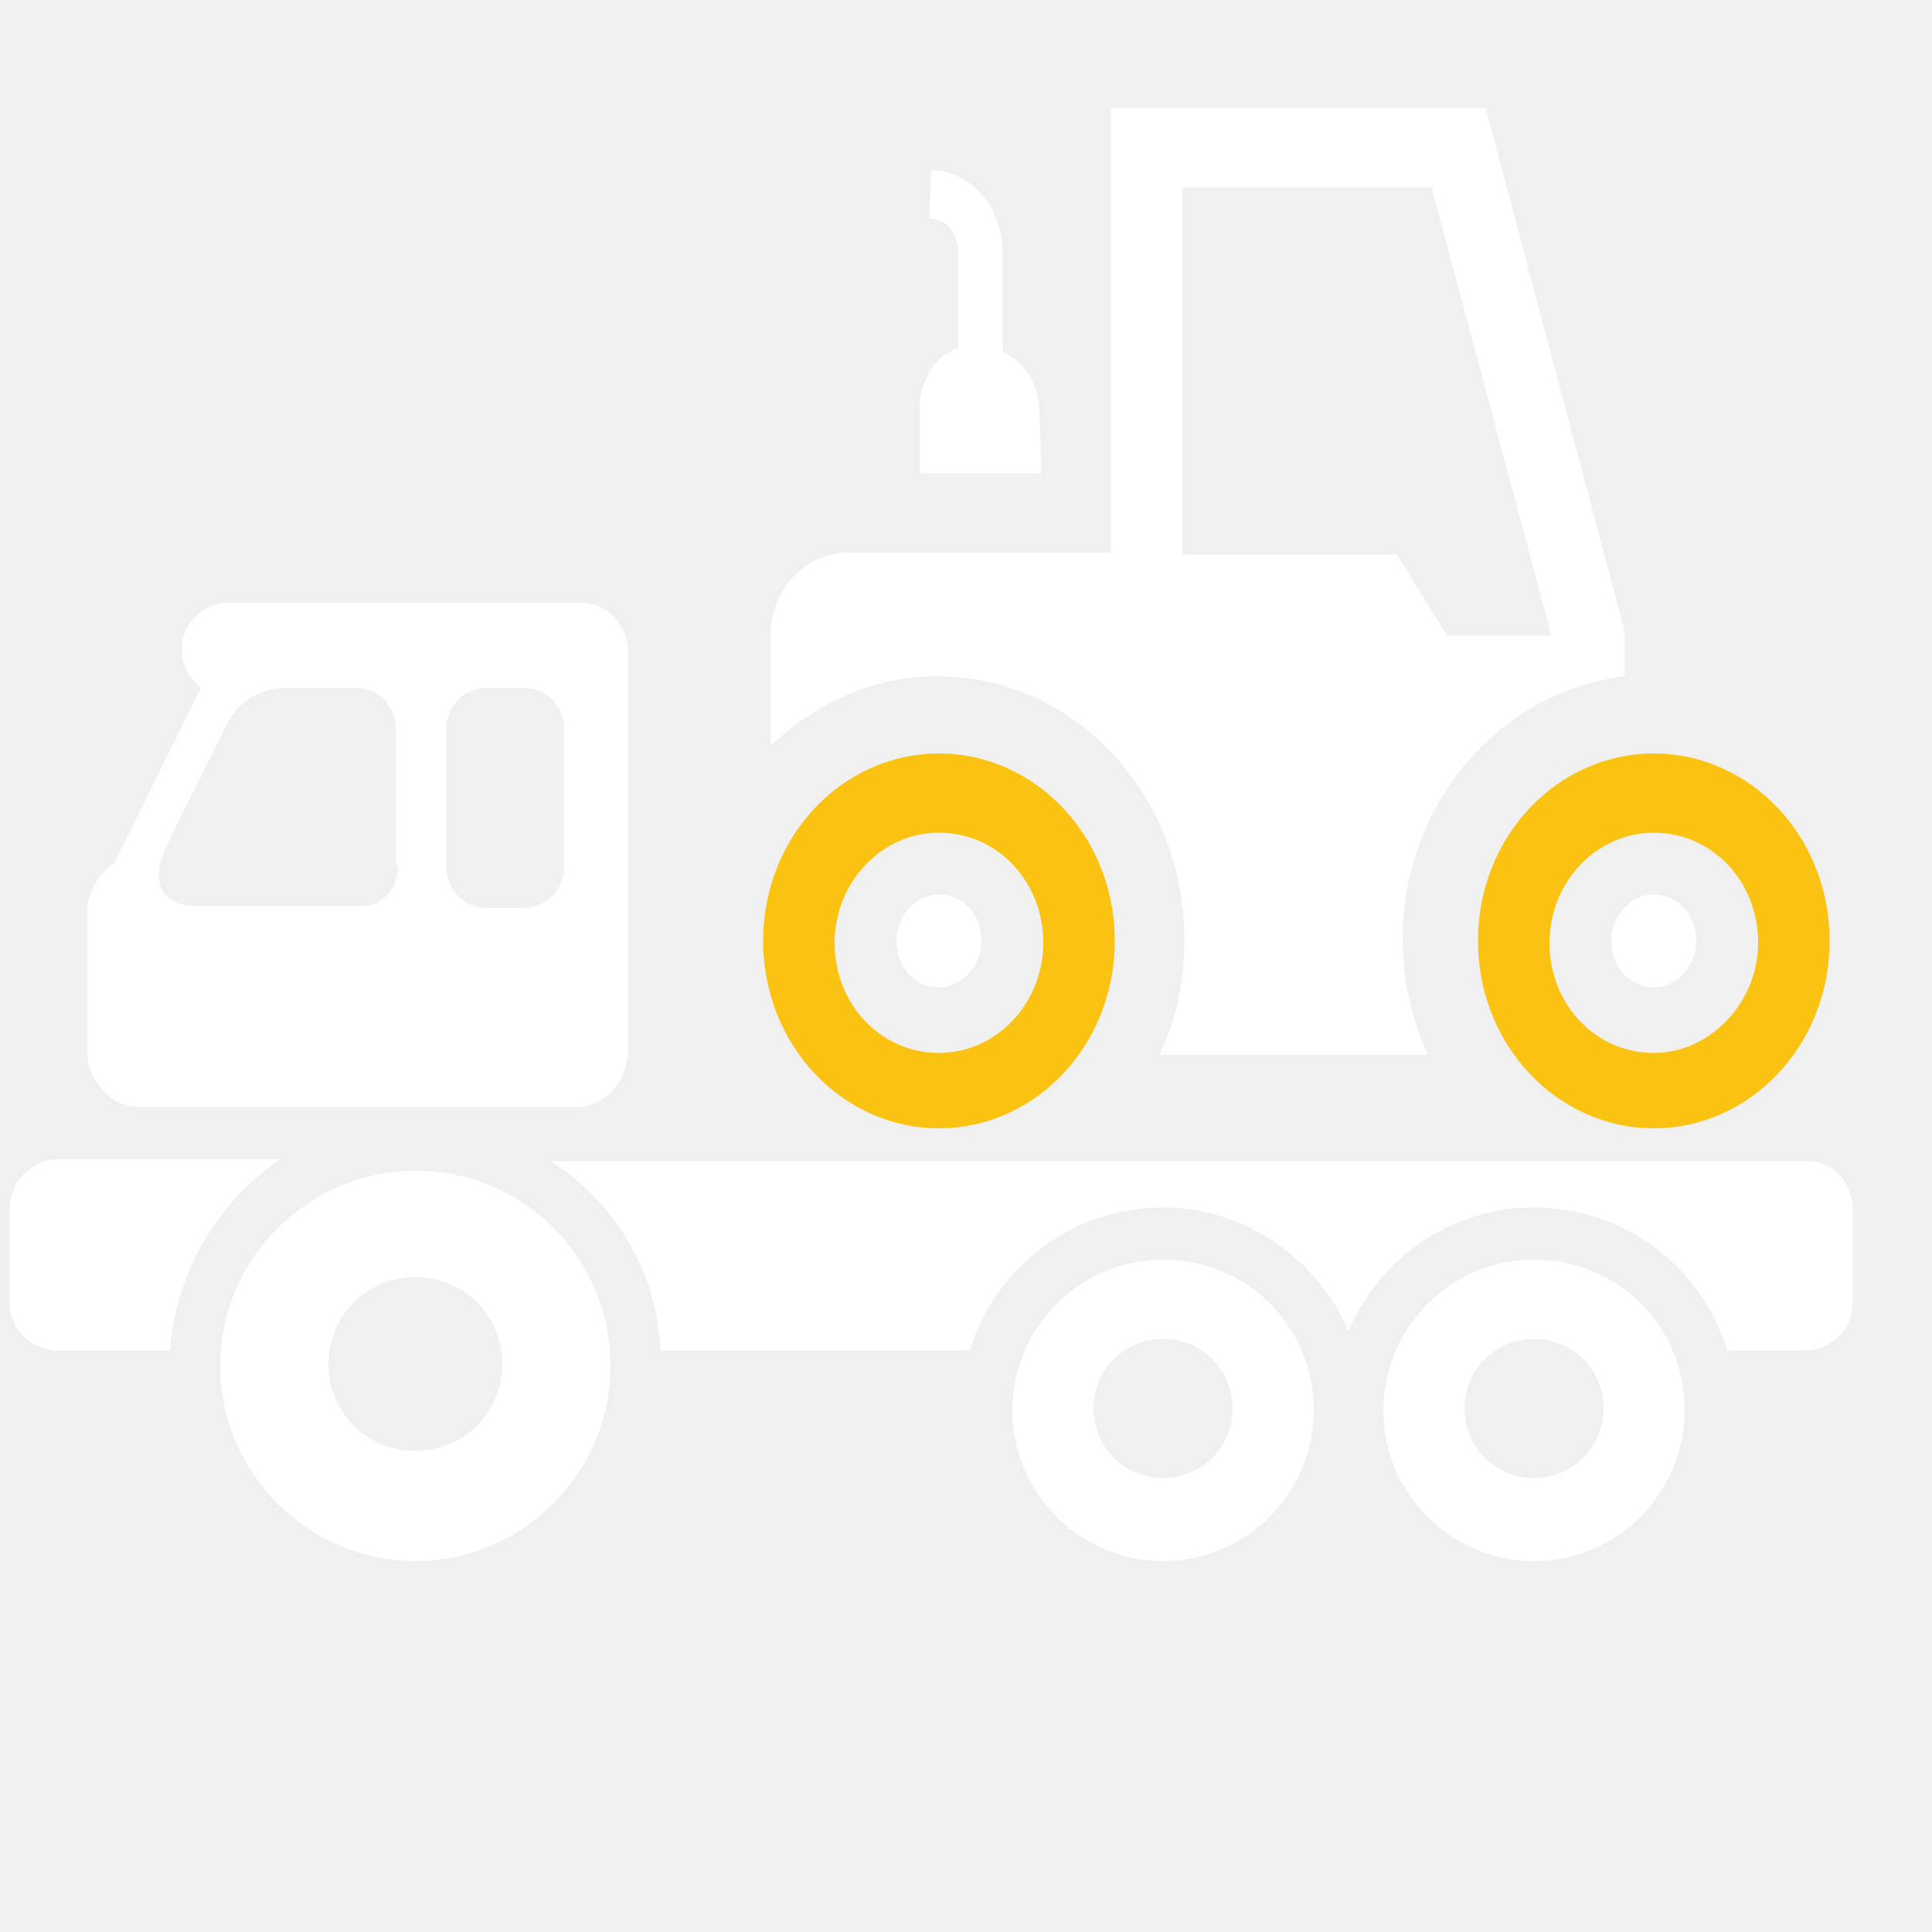
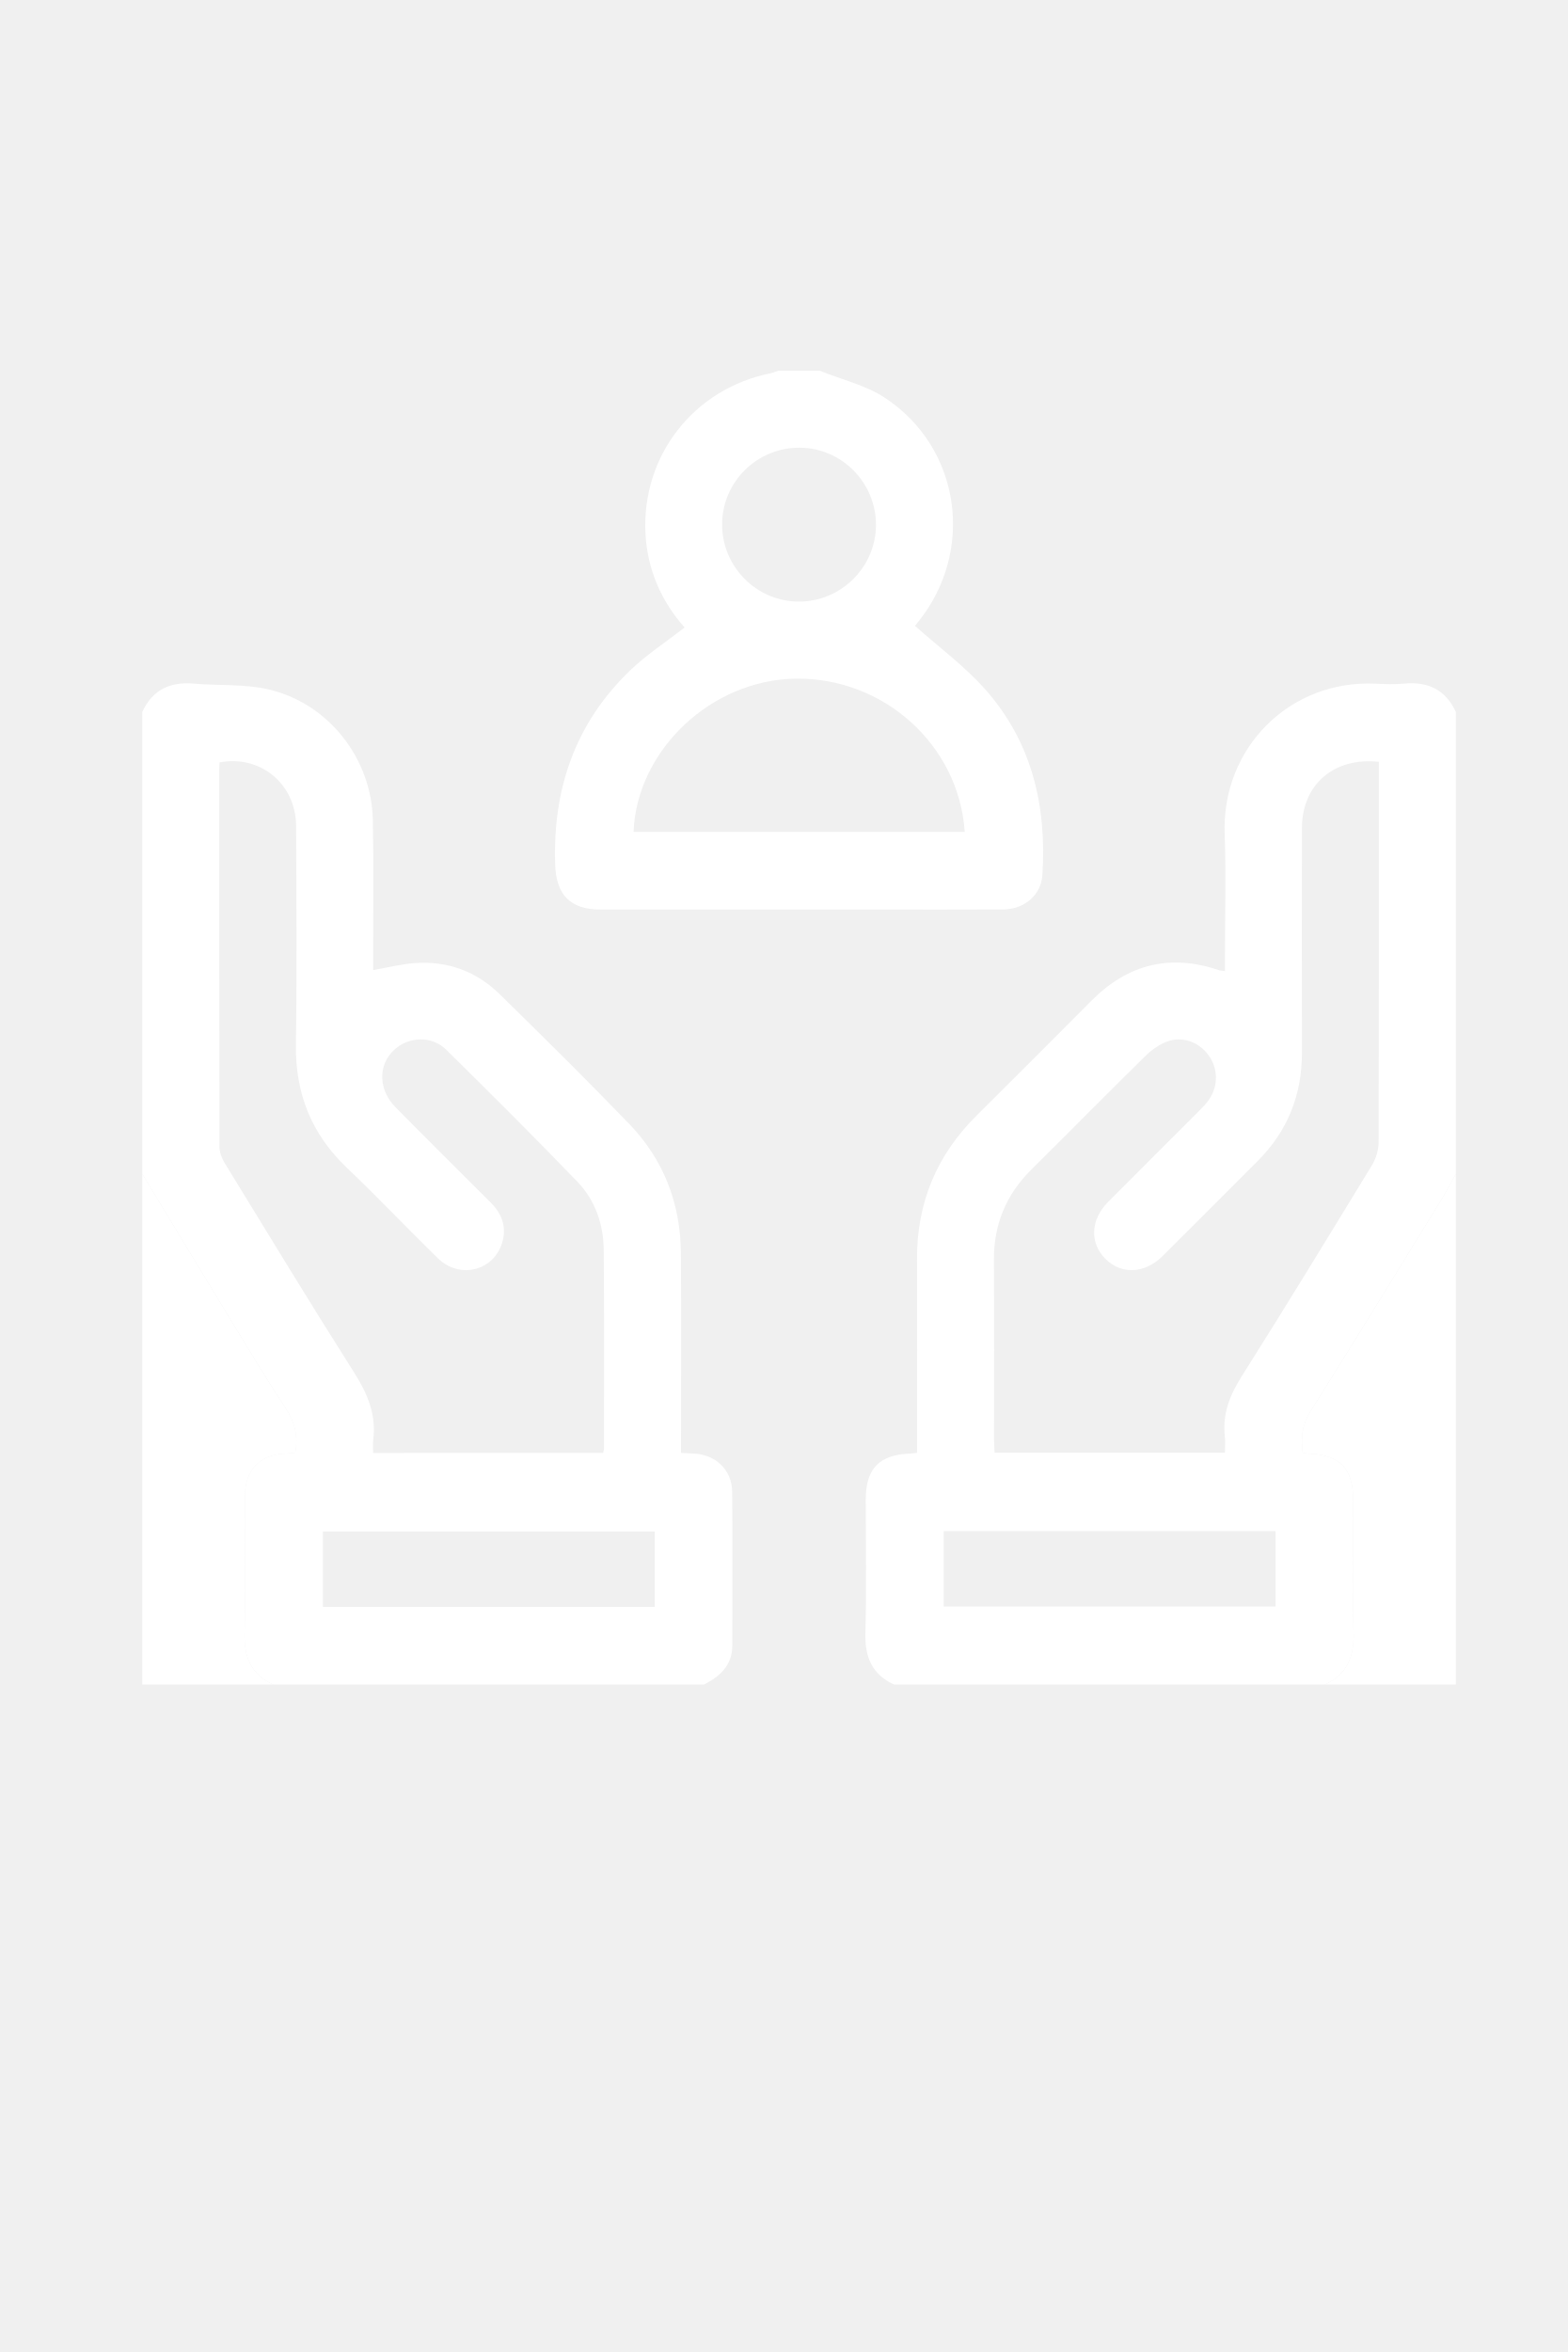
- <svg xmlns="http://www.w3.org/2000/svg" version="1.1" id="Layer_1" x="0px" y="0px" viewBox="0 0 100 100" style="enable-background:new 0 0 100 100;" xml:space="preserve">
-   <style type="text/css">
- 	.st0{fill:#FFFFFF;}
- 	.st1{fill:#FAC312;}
- </style>
-   <path class="st0" d="M60.2,65.2c-4.3,0-7.8,3.5-7.8,7.8s3.5,7.8,7.8,7.8S68,77.3,68,73C68,68.6,64.5,65.2,60.2,65.2z M60.2,76.5  c-2,0-3.6-1.6-3.6-3.6s1.6-3.6,3.6-3.6s3.6,1.6,3.6,3.6S62.2,76.5,60.2,76.5z" />
-   <path class="st0" d="M79.4,65.2c-4.3,0-7.8,3.5-7.8,7.8s3.5,7.8,7.8,7.8c4.3,0,7.8-3.5,7.8-7.8C87.2,68.6,83.7,65.2,79.4,65.2z   M79.4,76.5c-2,0-3.6-1.6-3.6-3.6s1.6-3.6,3.6-3.6s3.6,1.6,3.6,3.6S81.4,76.5,79.4,76.5z" />
-   <path class="st0" d="M8.8,69.9H3c-1.4,0-2.5-1.1-2.5-2.5v-4.8C0.5,61.2,1.6,60,3,60h11.5C11.3,62.2,9.1,65.8,8.8,69.9z" />
-   <path class="st0" d="M95.9,62.6v4.8c0,1.4-1.1,2.5-2.5,2.5h-4c-1.3-4.3-5.3-7.4-10-7.4c-4.3,0-8,2.6-9.6,6.4  c-1.6-3.7-5.3-6.4-9.6-6.4c-4.7,0-8.7,3.1-10,7.4h-16c-0.2-4.1-2.4-7.7-5.7-9.8h64.9C94.8,60,95.9,61.2,95.9,62.6z" />
-   <path class="st0" d="M21.5,60.6c-5.5,0-10.1,4.5-10.1,10.1c0,5.5,4.5,10.1,10.1,10.1c5.5,0,10.1-4.5,10.1-10.1  C31.6,65.1,27.1,60.6,21.5,60.6z M21.5,75.1c-2.5,0-4.5-2-4.5-4.5s2-4.5,4.5-4.5s4.5,2,4.5,4.5S24,75.1,21.5,75.1z" />
-   <path class="st0" d="M30.1,31.2H11.8c-1.3,0-2.4,1.1-2.4,2.4c0,0.8,0.4,1.5,1,2l-4.5,9.1c-0.8,0.5-1.4,1.5-1.4,2.6v7  c0,1.6,1.2,3,2.7,3h22.6c1.5,0,2.7-1.3,2.7-3V33.5C32.4,32.3,31.4,31.2,30.1,31.2z M18.7,46.9c0,0-7,0-8.5,0S7.7,46,8.5,44.1  c0.7-1.6,3-6.1,3-6.1c0.5-1.4,1.7-2.4,3.4-2.4h3.5c1.2,0,2.1,1,2.1,2.1v7.1h0.1C20.6,46,19.8,46.9,18.7,46.9z M29.2,44.9  c0,1.2-1,2.1-2.1,2.1h-1.9c-1.2,0-2.1-1-2.1-2.1v-7.2c0-1.2,1-2.1,2.1-2.1h1.9c1.2,0,2.1,1,2.1,2.1V44.9z" />
-   <path class="st0" d="M53.8,21.3c0-1.3-0.7-2.5-1.9-3.1V13c0-1.3-0.8-4-3.7-4.2l-0.1,2.5c1.3,0.1,1.4,1.2,1.5,1.6v5.1  c-1.2,0.4-2,1.7-2,3.1v3.4h6.3L53.8,21.3L53.8,21.3z" />
-   <path class="st1" d="M85.6,39c-5,0-9.1,4.3-9.1,9.7s4.1,9.7,9.1,9.7s9.1-4.3,9.1-9.7S90.6,39,85.6,39z M85.6,54.5  c-3,0-5.4-2.5-5.4-5.7c0-3.1,2.4-5.7,5.4-5.7c3,0,5.4,2.5,5.4,5.7C91,51.9,88.5,54.5,85.6,54.5z" />
-   <path class="st0" d="M85.6,51.1c-1.2,0-2.2-1-2.2-2.4c0-1.3,1-2.4,2.2-2.4c1.2,0,2.2,1,2.2,2.4C87.8,50,86.8,51.1,85.6,51.1z" />
-   <path class="st1" d="M48.6,39c-5,0-9.1,4.3-9.1,9.7s4.1,9.7,9.1,9.7s9.1-4.3,9.1-9.7S53.6,39,48.6,39z M48.6,54.5  c-3,0-5.4-2.5-5.4-5.7c0-3.1,2.4-5.7,5.4-5.7s5.4,2.5,5.4,5.7C54,51.9,51.6,54.5,48.6,54.5z" />
-   <path class="st0" d="M48.6,51.1c-1.2,0-2.2-1-2.2-2.4c0-1.3,1-2.4,2.2-2.4c1.2,0,2.2,1,2.2,2.4C50.8,50,49.8,51.1,48.6,51.1z" />
-   <path class="st0" d="M76.9,5.6H57.5v23H43.9c-2.2,0-4,1.9-4,4.2v5.8c2.3-2.2,5.3-3.6,8.6-3.6c7.1,0,12.8,6.1,12.8,13.6  c0,2.2-0.4,4.2-1.3,6h13.9c-0.8-1.8-1.3-3.8-1.3-6c0-7,5-12.8,11.5-13.6v-2.3L76.9,5.6z M74.9,32.9l-2.6-4.2H61.2V9.7h12.9l6.2,23.2  H74.9z" />
+ <svg xmlns="http://www.w3.org/2000/svg" version="1.1" id="Layer_1" x="0px" y="0px" width="864px" height="1296px" viewBox="0 0 864 1296" enable-background="new 0 0 864 1296" xml:space="preserve">
+   <path fill-rule="evenodd" clip-rule="evenodd" fill="#FFFFFF" d="M78.402,392.31c5.64-12.229,15.311-16.79,28.471-15.622  c13.545,1.2,27.526,0.116,40.629,3.075c33.317,7.523,57.286,37.982,57.985,72.131c0.508,24.951,0.147,49.921,0.171,74.883  c0.002,2.574,0.002,5.149,0.002,7.762c7.892-1.373,15.358-3.312,22.926-3.858c18.095-1.307,34.017,4.575,46.915,17.239  c24.03,23.59,48.022,47.236,71.378,71.489c18.911,19.634,28.165,43.751,28.379,71.015c0.265,33.91,0.073,67.822,0.077,101.734  c0,2.572,0,5.145,0,8.426c2.512,0.133,4.747,0.271,6.982,0.367c12.116,0.516,21.109,9.053,21.209,21.076  c0.228,28.258,0.097,56.516,0.062,84.775c-0.014,10.83-6.77,16.867-15.528,21.402c-79.183,0-158.364,0-237.547,0  c-12.223-5.633-16.106-15.297-15.751-28.449c0.68-25.164,0.153-50.359,0.215-75.543c0.037-14.35,8.43-22.887,22.593-23.281  c1.784-0.051,3.563-0.311,5.165-0.459c1.655-9.211-0.219-16.791-5.213-24.367c-11.122-16.881-21.484-34.262-32.01-51.531  c-15.769-25.875-31.415-51.83-47.112-77.75C78.402,561.986,78.402,477.148,78.402,392.31z M332.411,800.598  c0.221-1.152,0.46-1.82,0.46-2.486c0-36.523,0.199-73.049-0.151-109.566c-0.136-14.072-4.765-27.27-14.531-37.417  c-23.684-24.609-47.912-48.705-72.235-72.687c-7.196-7.095-18.13-7.373-26.085-2.021c-11.385,7.658-12.429,22.991-1.924,33.654  c17.36,17.627,34.939,35.04,52.452,52.516c5.92,5.908,8.785,12.807,6.652,21.131c-4.184,16.33-23.399,21.615-35.747,9.582  c-16.874-16.445-33.063-33.6-50.125-49.838c-19.647-18.701-28.519-41.136-28.097-68.22c0.621-40.049,0.289-80.114,0.102-120.172  c-0.107-23.078-19.666-39.245-42.158-34.984c-0.062,1.062-0.189,2.202-0.189,3.343c-0.011,69.512-0.048,139.024,0.116,208.536  c0.007,3.042,1.35,6.41,2.978,9.069c23.613,38.542,47.073,77.189,71.3,115.347c7.371,11.609,12.206,23.162,10.472,37.006  c-0.282,2.258-0.039,4.58-0.039,7.209C248.189,800.598,290.04,800.598,332.411,800.598z M360.867,843.854  c-61.398,0-122.239,0-182.922,0c0,14.227,0,27.965,0,41.57c61.243,0,121.918,0,182.922,0  C360.867,871.5,360.867,857.932,360.867,843.854z" />
+   <path fill-rule="evenodd" clip-rule="evenodd" fill="#FFFFFF" d="M492.695,928.205c-12.234-5.637-16.119-15.312-15.751-28.471  c0.686-24.473,0.188-48.979,0.201-73.471c0.007-17.145,7.496-24.77,24.817-25.336c0.902-0.031,1.803-0.186,3.458-0.367  c0-2.648,0-5.168,0-7.689c0-32.971,0.114-65.939-0.033-98.908c-0.138-31.045,10.763-57.365,32.798-79.216  c21.236-21.059,42.354-42.238,63.454-63.437c20.076-20.173,43.5-25.856,70.484-16.634c0.638,0.218,1.359,0.186,2.974,0.387  c0-2.668,0-5.125,0-7.581c0-22.607,0.696-45.241-0.146-67.818c-1.774-47.634,35.931-85.269,83.399-82.942  c5.169,0.254,10.398,0.437,15.534-0.044c13.144-1.232,22.847,3.374,28.469,15.632c0,84.838,0,169.676,0,254.515  c-2.622,4.703-5.075,9.511-7.894,14.093c-24.026,39.051-47.943,78.174-72.341,116.992c-4.647,7.396-5.169,14.611-4.161,22.602  c1.055,0.18,1.723,0.371,2.398,0.398c18.322,0.689,25.432,7.979,25.437,26.129c0.008,24.242-0.489,48.496,0.197,72.717  c0.374,13.152-3.558,22.799-15.749,28.449C651.06,928.205,571.876,928.205,492.695,928.205z M759.936,419.767  c-24.857-2.662-42.345,12.618-42.395,36.476c-0.085,41.236-0.091,82.472,0,123.707c0.05,23.304-7.874,43.258-24.368,59.764  c-17.493,17.498-34.949,35.031-52.504,52.464c-9.781,9.713-22.702,10.238-31.436,1.496c-8.796-8.811-8.262-21.584,1.48-31.383  c16.446-16.542,32.983-32.994,49.468-49.501c1.828-1.834,3.693-3.661,5.28-5.693c5.69-7.295,6.192-16.885,1.422-24.435  c-4.817-7.622-13.823-11.821-22.613-9.093c-4.699,1.46-9.284,4.653-12.853,8.152c-21.201,20.781-42.016,41.958-63.113,62.848  c-13.985,13.847-20.686,30.396-20.533,50.101c0.252,32.988,0.062,65.977,0.083,98.967c0.002,2.273,0.204,4.549,0.314,6.795  c42.55,0,84.567,0,126.929,0c0-3.32,0.27-6.158-0.048-8.928c-1.412-12.332,2.7-22.695,9.271-33.096  c24.396-38.609,48.191-77.598,71.952-116.605c2.171-3.563,3.496-8.253,3.51-12.425c0.215-66.212,0.152-132.426,0.152-198.638  C759.936,427.229,759.936,423.717,759.936,419.767z M520.08,843.662c0,14.322,0,28.059,0,41.561c61.364,0,122.207,0,182.901,0  c0-14.139,0-27.707,0-41.561C641.913,843.662,581.238,843.662,520.08,843.662z" />
+   <path fill-rule="evenodd" clip-rule="evenodd" fill="#FFFFFF" d="M451.69,204.252c12.087,4.882,25.381,7.937,36.05,14.972  c41.749,27.538,49.728,84.205,18.436,123.276c-1.021,1.278-2.05,2.553-1.902,2.372c13.098,11.678,27.256,22.082,38.668,34.928  c25.809,29.053,34.031,64.333,31.546,102.411c-0.726,11.13-10.028,18.862-21.794,18.932c-22.844,0.135-45.688,0.044-68.532,0.044  c-51.106,0-102.211,0.011-153.317-0.005c-16.556-0.005-24.318-8.199-24.876-24.648c-1.416-41.681,11.017-78.025,41.376-107.173  c9.074-8.714,19.824-15.684,29.972-23.58c-12.811-14.443-20.551-31.845-21.575-51.813c-2.202-42.88,26.672-79.72,68.771-88.258  c1.554-0.315,3.038-0.963,4.556-1.456C436.608,204.252,444.148,204.252,451.69,204.252z M531.693,458.354  c-3.229-47.816-44.502-85.038-93.161-84.4c-46.447,0.605-87.548,39.287-89.369,84.4  C410.007,458.354,470.837,458.354,531.693,458.354z M440.072,331.488c23.26,0.128,42.494-18.759,42.698-41.932  c0.206-23.3-18.569-42.579-41.747-42.863c-23.626-0.29-42.987,18.721-43.043,42.264  C397.926,312.215,416.873,331.359,440.072,331.488z" />
+   <path fill-rule="evenodd" clip-rule="evenodd" fill="#FFFFFF" d="M78.402,646.825c15.697,25.919,31.343,51.875,47.112,77.75  c10.525,17.27,20.888,34.65,32.01,51.531c4.994,7.576,6.868,15.156,5.213,24.367c-1.602,0.148-3.381,0.408-5.165,0.459  c-14.164,0.395-22.556,8.932-22.593,23.281c-0.062,25.184,0.464,50.379-0.215,75.543c-0.355,13.152,3.528,22.816,15.751,28.449  c-24.039,0-48.076,0-72.112,0C78.402,834.412,78.402,740.617,78.402,646.825z" />
+   <path fill-rule="evenodd" clip-rule="evenodd" fill="#FFFFFF" d="M730.242,928.205c12.191-5.65,16.123-15.297,15.749-28.449  c-0.687-24.221-0.189-48.475-0.197-72.717c-0.005-18.15-7.114-25.439-25.437-26.129c-0.676-0.027-1.344-0.219-2.398-0.398  c-1.008-7.99-0.486-15.205,4.161-22.602c24.397-38.818,48.314-77.941,72.341-116.992c2.818-4.582,5.271-9.391,7.894-14.093  c0,93.792,0,187.587,0,281.38C778.315,928.205,754.279,928.205,730.242,928.205z" />
</svg>
